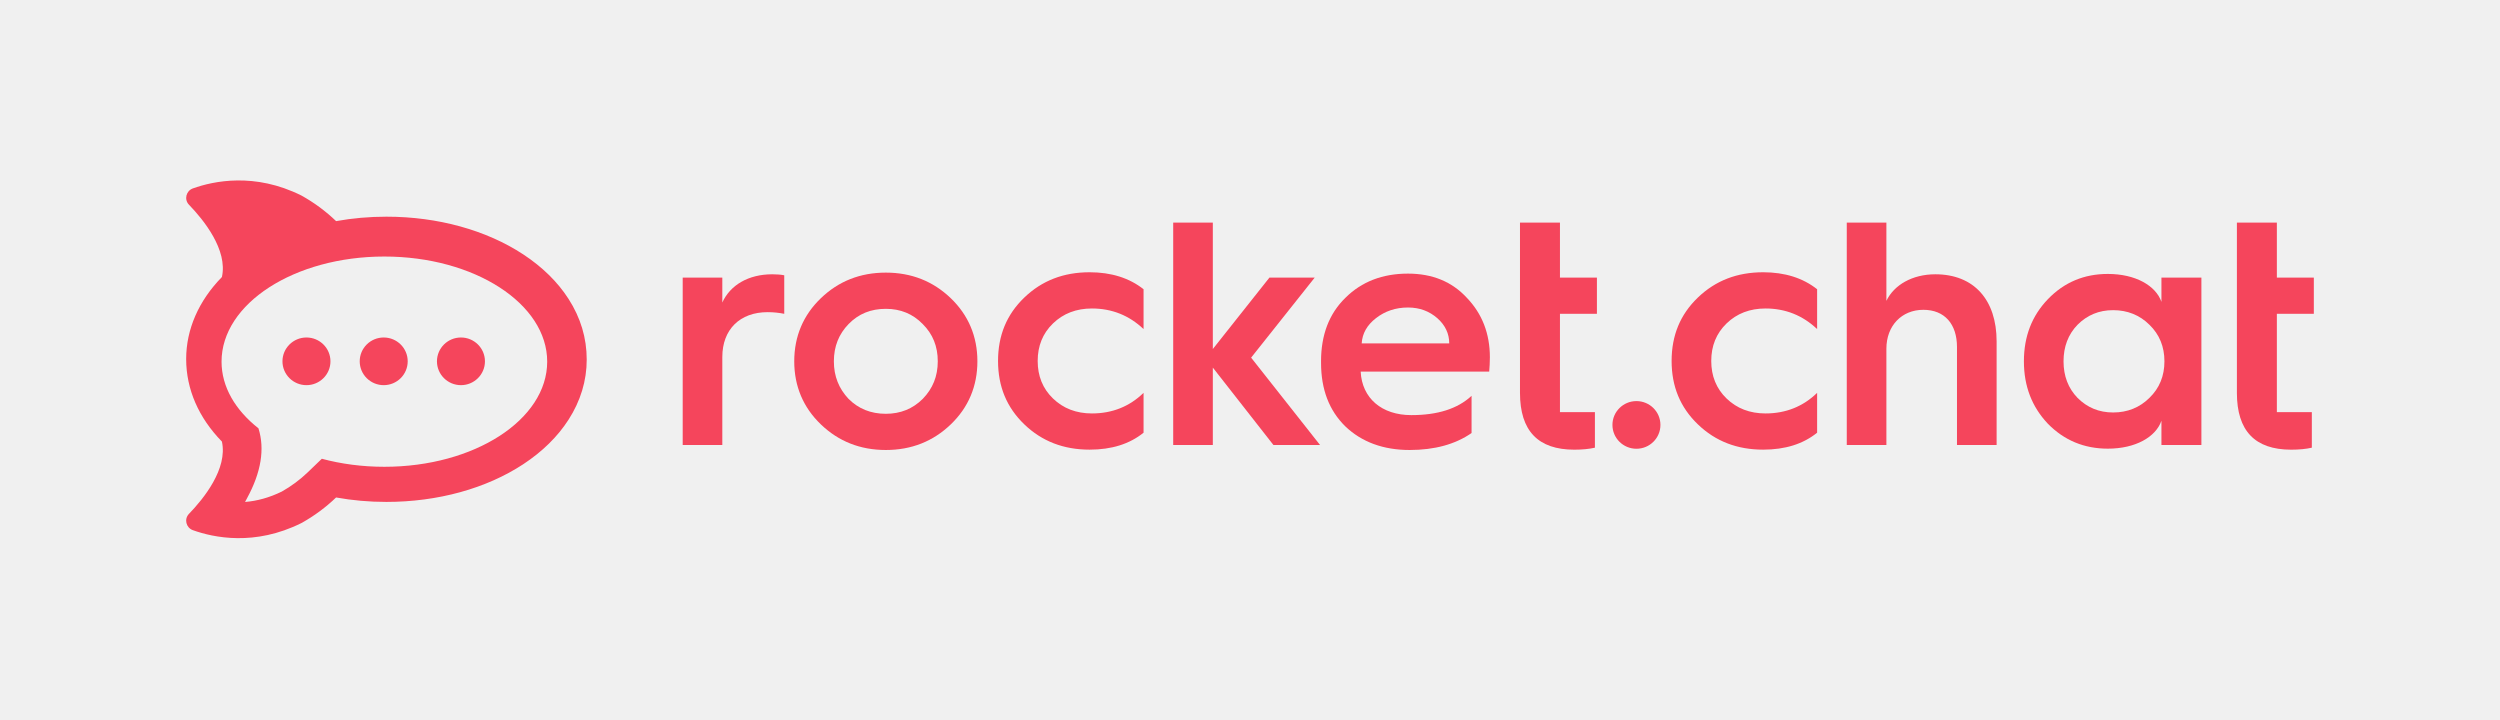
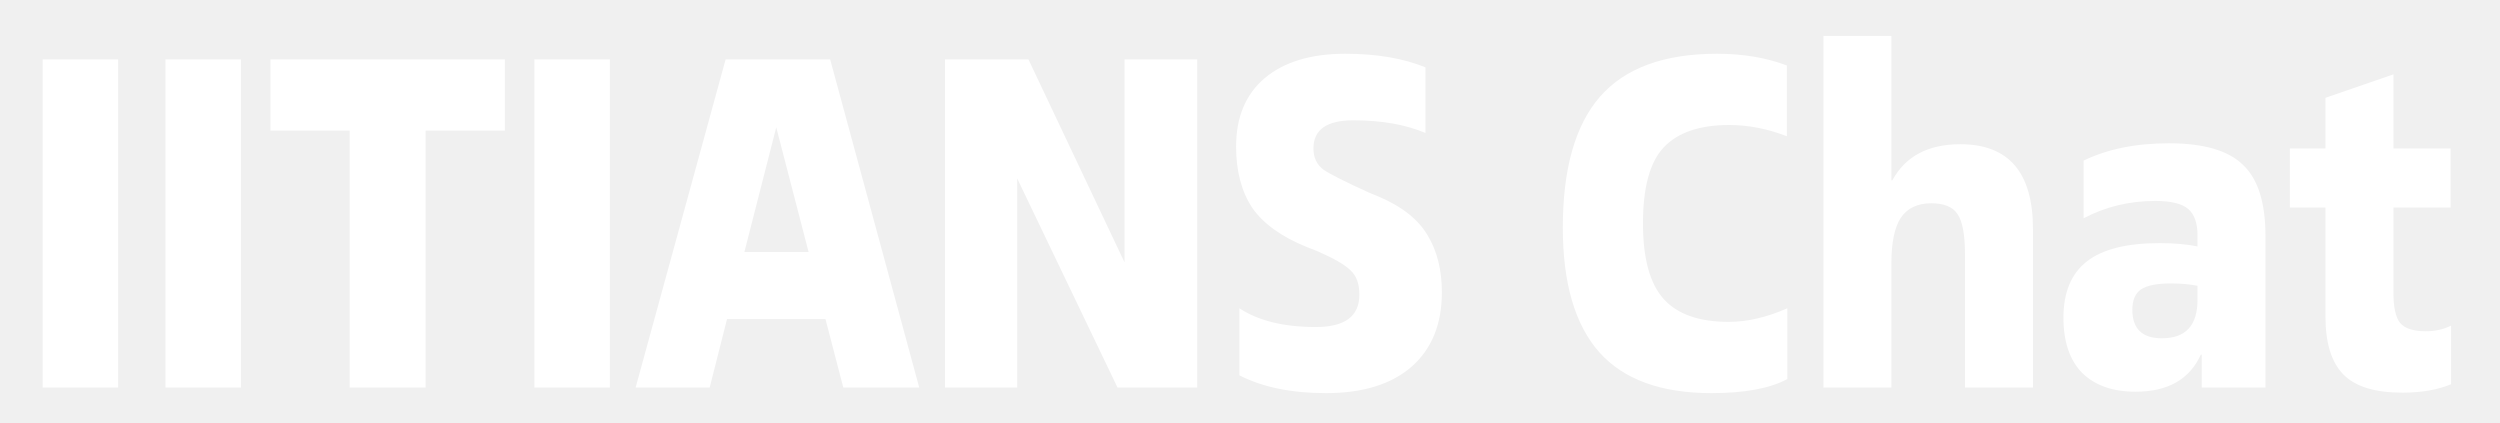
- <svg xmlns="http://www.w3.org/2000/svg" width="768" height="221" viewBox="0 0 768 221" fill="none">
-   <path d="M687.178 68.376H699.452V85.281H710.808V96.402H699.452V126.607H710.193V137.528C708.453 137.935 706.305 138.141 703.849 138.141C692.7 138.141 687.174 132.326 687.174 120.692V68.376H687.178Z" fill="#F5455C" />
-   <path d="M663.995 92.73V85.281H676.268V136.708H663.995V129.259C662.255 134.259 656.017 137.83 647.526 137.83C640.265 137.83 634.123 135.28 629.111 130.179C624.2 124.973 621.744 118.65 621.744 110.994C621.744 103.339 624.2 97.016 629.111 91.911C634.123 86.705 640.26 84.154 647.526 84.154C656.013 84.159 662.255 87.731 663.995 92.73ZM660.309 122.221C663.38 119.263 664.913 115.486 664.913 110.999C664.913 106.512 663.38 102.735 660.309 99.772C657.344 96.814 653.557 95.281 649.16 95.281C644.763 95.281 641.183 96.81 638.213 99.772C635.349 102.73 633.917 106.507 633.917 110.999C633.917 115.491 635.349 119.263 638.213 122.221C641.178 125.179 644.758 126.713 649.16 126.713C653.562 126.713 657.344 125.179 660.309 122.221Z" fill="#F5455C" />
-   <path d="M209.724 136.708V85.281H221.896V92.932C224.352 87.524 229.979 84.26 237.24 84.26C238.672 84.26 239.903 84.361 240.922 84.567V96.402C239.388 96.096 237.649 95.894 235.808 95.894C227.317 95.894 221.896 101.201 221.896 109.671V136.713H209.724V136.708Z" fill="#F5455C" />
-   <path d="M243.992 110.995C243.992 103.339 246.755 96.81 252.176 91.604C257.597 86.398 264.248 83.747 272.124 83.747C280 83.747 286.651 86.398 292.072 91.604C297.493 96.81 300.256 103.339 300.256 110.995C300.256 118.645 297.493 125.179 292.072 130.38C286.651 135.586 280 138.237 272.124 138.237C264.248 138.237 257.597 135.586 252.176 130.38C246.755 125.179 243.992 118.645 243.992 110.995ZM283.479 122.524C286.55 119.36 288.083 115.582 288.083 110.995C288.083 106.402 286.55 102.625 283.479 99.566C280.409 96.402 276.627 94.873 272.124 94.873C267.52 94.873 263.738 96.402 260.667 99.566C257.702 102.629 256.165 106.402 256.165 110.995C256.165 115.587 257.698 119.36 260.667 122.524C263.738 125.587 267.52 127.116 272.124 127.116C276.627 127.116 280.409 125.587 283.479 122.524Z" fill="#F5455C" />
-   <path d="M351.3 88.852V101.095C346.903 96.91 341.583 94.768 335.446 94.768C330.641 94.768 326.647 96.297 323.48 99.36C320.309 102.423 318.776 106.301 318.776 110.889C318.776 115.481 320.309 119.359 323.48 122.418C326.652 125.481 330.641 127.01 335.446 127.01C341.689 127.01 347.004 124.868 351.3 120.683V132.926C347.004 136.397 341.482 138.132 334.73 138.132C326.753 138.132 320.102 135.582 314.682 130.376C309.261 125.17 306.599 118.741 306.599 110.884C306.599 103.027 309.256 96.599 314.682 91.393C320.102 86.187 326.753 83.637 334.73 83.637C341.377 83.646 346.903 85.381 351.3 88.852Z" fill="#F5455C" />
-   <path d="M360.407 136.708V68.376H372.58V107.217L389.971 85.276H403.883L384.344 109.868L405.517 136.703H391.197L372.58 112.927V136.703H360.407V136.708Z" fill="#F5455C" />
-   <path d="M405.824 110.994C405.824 102.931 408.28 96.402 413.292 91.503C418.304 86.503 424.749 84.054 432.524 84.054C439.992 84.054 446.028 86.503 450.631 91.503C455.336 96.402 457.691 102.524 457.691 109.767C457.691 111.297 457.59 112.83 457.484 114.154H417.997C418.405 122.317 424.441 127.523 433.548 127.523C441.63 127.523 447.767 125.586 452.063 121.603V133.031C447.051 136.502 440.708 138.237 433.038 138.237C424.955 138.237 418.309 135.788 413.297 130.994C408.284 126.095 405.829 119.566 405.829 111.503V110.994H405.824ZM445.206 105.486C445.206 102.528 443.98 99.873 441.525 97.73C439.069 95.587 436.104 94.466 432.524 94.466C428.737 94.466 425.465 95.587 422.706 97.73C419.943 99.873 418.511 102.423 418.309 105.486H445.206Z" fill="#F5455C" />
-   <path d="M466.944 68.376H479.218V85.281H490.573V96.402H479.218V126.607H489.958V137.528C488.218 137.935 486.07 138.141 483.615 138.141C472.466 138.141 466.939 132.326 466.939 120.692V68.376H466.944Z" fill="#F5455C" />
-   <path d="M502.713 123.215C498.642 123.215 495.342 126.493 495.342 130.536C495.342 134.579 498.642 137.857 502.713 137.857C506.785 137.857 510.085 134.579 510.085 130.536C510.085 126.493 506.785 123.215 502.713 123.215Z" fill="#F5455C" />
-   <path d="M558.22 88.852V101.095C553.823 96.91 548.503 94.768 542.366 94.768C537.561 94.768 533.567 96.297 530.4 99.36C527.229 102.423 525.696 106.301 525.696 110.889C525.696 115.481 527.229 119.359 530.4 122.418C533.572 125.481 537.561 127.01 542.366 127.01C548.604 127.01 553.924 124.868 558.22 120.683V132.926C553.924 136.397 548.402 138.132 541.65 138.132C533.673 138.132 527.022 135.582 521.601 130.376C516.181 125.17 513.519 118.741 513.519 110.884C513.519 103.027 516.176 96.599 521.601 91.393C527.022 86.187 533.673 83.637 541.65 83.637C548.297 83.646 553.823 85.381 558.22 88.852Z" fill="#F5455C" />
-   <path d="M567.326 136.708V68.376H579.499V92.423C581.853 87.524 587.476 84.26 594.535 84.26C606.4 84.26 613.359 92.117 613.359 104.873V136.708H601.186V106.603C601.186 99.561 597.399 95.175 590.854 95.175C584.203 95.175 579.499 100.074 579.499 107.112V136.703H567.326V136.708Z" fill="#F5455C" />
-   <path d="M174.643 91.805C171.307 86.618 166.629 82.025 160.75 78.152C149.39 70.68 134.463 66.564 118.72 66.564C113.46 66.564 108.277 67.021 103.247 67.928C100.126 64.92 96.477 62.214 92.612 60.075C78.273 52.919 65.632 55.589 59.248 57.882C57.15 58.638 56.503 61.298 58.054 62.896C62.557 67.548 70.007 76.742 68.175 85.102C61.051 92.382 57.191 101.155 57.191 110.289C57.191 119.598 61.051 128.37 68.171 135.646C70.002 144.006 62.553 153.205 58.05 157.857C56.503 159.455 57.145 162.11 59.243 162.866C65.628 165.164 78.264 167.834 92.607 160.677C96.472 158.539 100.121 155.833 103.242 152.825C108.273 153.731 113.455 154.189 118.715 154.189C134.463 154.189 149.39 150.078 160.745 142.605C166.625 138.732 171.302 134.144 174.639 128.952C178.357 123.174 180.239 116.951 180.239 110.468C180.243 103.801 178.357 97.588 174.643 91.805ZM118.077 143.397C111.27 143.397 104.78 142.518 98.864 140.93L94.54 145.092C92.19 147.353 89.436 149.4 86.562 151.012C82.757 152.875 78.998 153.896 75.28 154.203C75.492 153.823 75.684 153.438 75.891 153.054C80.224 145.087 81.394 137.926 79.397 131.575C72.311 126.003 68.06 118.87 68.06 111.1C68.06 93.266 90.455 78.807 118.077 78.807C145.699 78.807 168.098 93.266 168.098 111.1C168.094 128.943 145.699 143.397 118.077 143.397Z" fill="#F5455C" />
-   <path d="M94.145 103.678C90.074 103.678 86.773 106.956 86.773 110.999C86.773 115.042 90.074 118.32 94.145 118.32C98.216 118.32 101.516 115.042 101.516 110.999C101.516 106.956 98.216 103.678 94.145 103.678Z" fill="#F5455C" />
-   <path d="M117.875 103.678C113.804 103.678 110.504 106.956 110.504 110.999C110.504 115.042 113.804 118.32 117.875 118.32C121.947 118.32 125.247 115.042 125.247 110.999C125.247 106.956 121.947 103.678 117.875 103.678Z" fill="#F5455C" />
-   <path d="M141.605 103.678C137.534 103.678 134.233 106.956 134.233 110.999C134.233 115.042 137.534 118.32 141.605 118.32C145.676 118.32 148.976 115.042 148.976 110.999C148.976 106.956 145.672 103.678 141.605 103.678Z" fill="#F5455C" />
+ <svg xmlns="http://www.w3.org/2000/svg" viewBox="0 0 4000 676" width="1000" height="169">
+   <style>
+ 		tspan { white-space:pre }
+ 	</style>
+   <path id="Text layer 1" fill="#ffffff" d="M68.25 95L189 95L189 620L68.25 620L68.25 95ZM264.75 95L385.5 95L385.5 620L264.75 620L264.75 95ZM807.75 209L681 209L681 620L559.5 620L559.5 209L432.75 209L432.75 95L807.75 95L807.75 209ZM855 95L975.75 95L975.75 620L855 620L855 95ZM1470.75 620L1349.25 620L1320.75 510.5L1163.25 510.5L1135.5 620L1017 620L1161 95L1328.25 95L1470.75 620ZM1293.75 403.25L1242 203.75L1191 403.25L1293.75 403.25ZM1799.25 95L1915.5 95L1915.5 620L1788 620L1627.5 285.5L1627.5 620L1512 620L1512 95L1645.5 95L1799.25 419.75L1799.25 95ZM1983 600.5L1983 493.25Q2028.75 523.25 2105.25 523.25Q2175 523.25 2175 471.5Q2175 445.25 2160.75 432.5Q2147.25 419 2107.5 401.75L2090.25 395Q2029.5 370.25 2003.25 332Q1977.75 293 1977.75 234.5Q1977.75 164 2023.5 125Q2070 86 2152.5 86Q2227.5 86 2280.75 107.75L2280.75 212.75Q2232.75 192.5 2165.25 192.5Q2101.5 192.5 2101.5 237.5Q2101.5 259.25 2117.25 271.25Q2133.75 282.5 2190 308L2208 315.5Q2262 338.75 2284.5 377Q2307 414.5 2307 467.75Q2307 544.25 2258.25 587Q2209.5 629 2121.75 629Q2038.5 629 1983 600.5ZM2859.75 493.25L2859.75 606.5Q2817.75 629 2738.25 629Q2617.5 629 2559 563.75Q2500.5 497.75 2500.5 364.25Q2500.5 223.25 2559.75 155Q2619.75 86 2747.25 86Q2809.5 86 2859 104.75L2859 218Q2812.5 200 2766.75 200Q2695.5 200 2661.75 236Q2628.75 271.25 2628.75 357.5Q2628.75 441.5 2661.75 478.25Q2694.75 515 2766 515Q2810.25 515 2859.75 493.25ZM3252.75 366.5L3252.75 620L3144 620L3144 407.75Q3144 359.75 3132 342.5Q3120.75 325.25 3090 325.25Q3057 325.25 3041.25 348.5Q3026.25 371.75 3026.25 420.5L3026.25 620L2917.5 620L2917.5 57.5L3026.25 57.5L3026.25 288.5L3027.75 288.5Q3059.25 230.75 3136.5 230.75Q3252.75 230.75 3252.75 366.5ZM3516 479.75L3516 457.25Q3497.25 453.5 3473.25 453.5Q3439.5 453.5 3425.25 463.25Q3411.75 473 3411.75 495.5Q3411.75 541.25 3459 541.25Q3516 541.25 3516 479.75ZM3624.75 377.75L3624.75 620L3522.75 620L3522.75 567.5L3521.25 567.5Q3494.25 626.75 3417 626.75Q3362.25 626.75 3331.5 596.75Q3301.5 566 3301.5 508.25Q3301.5 447.5 3339 418.25Q3376.5 389 3455.25 389Q3489.75 389 3516 394.25L3516 376.25Q3516 347 3501 334.25Q3486 321.5 3448.5 321.5Q3386.25 321.5 3333.75 349.25L3333.75 257Q3390.75 229.25 3470.25 229.25Q3553.5 229.25 3588.75 263.75Q3624.75 297.5 3624.75 377.75ZM3829.5 237.5L3921 237.5L3921 332L3829.5 332L3829.5 468.5Q3829.5 503 3840 516.5Q3851.25 530 3881.25 530Q3903.75 530 3921.75 521L3921.75 614.75Q3889.5 628.25 3843.75 628.25Q3777.75 628.25 3749.25 599Q3720.75 569.75 3720.75 506.75L3720.75 332L3663.75 332L3663.75 237.5L3720.75 237.5L3720.75 156.5L3829.5 119L3829.5 237.5Z" />
</svg>
